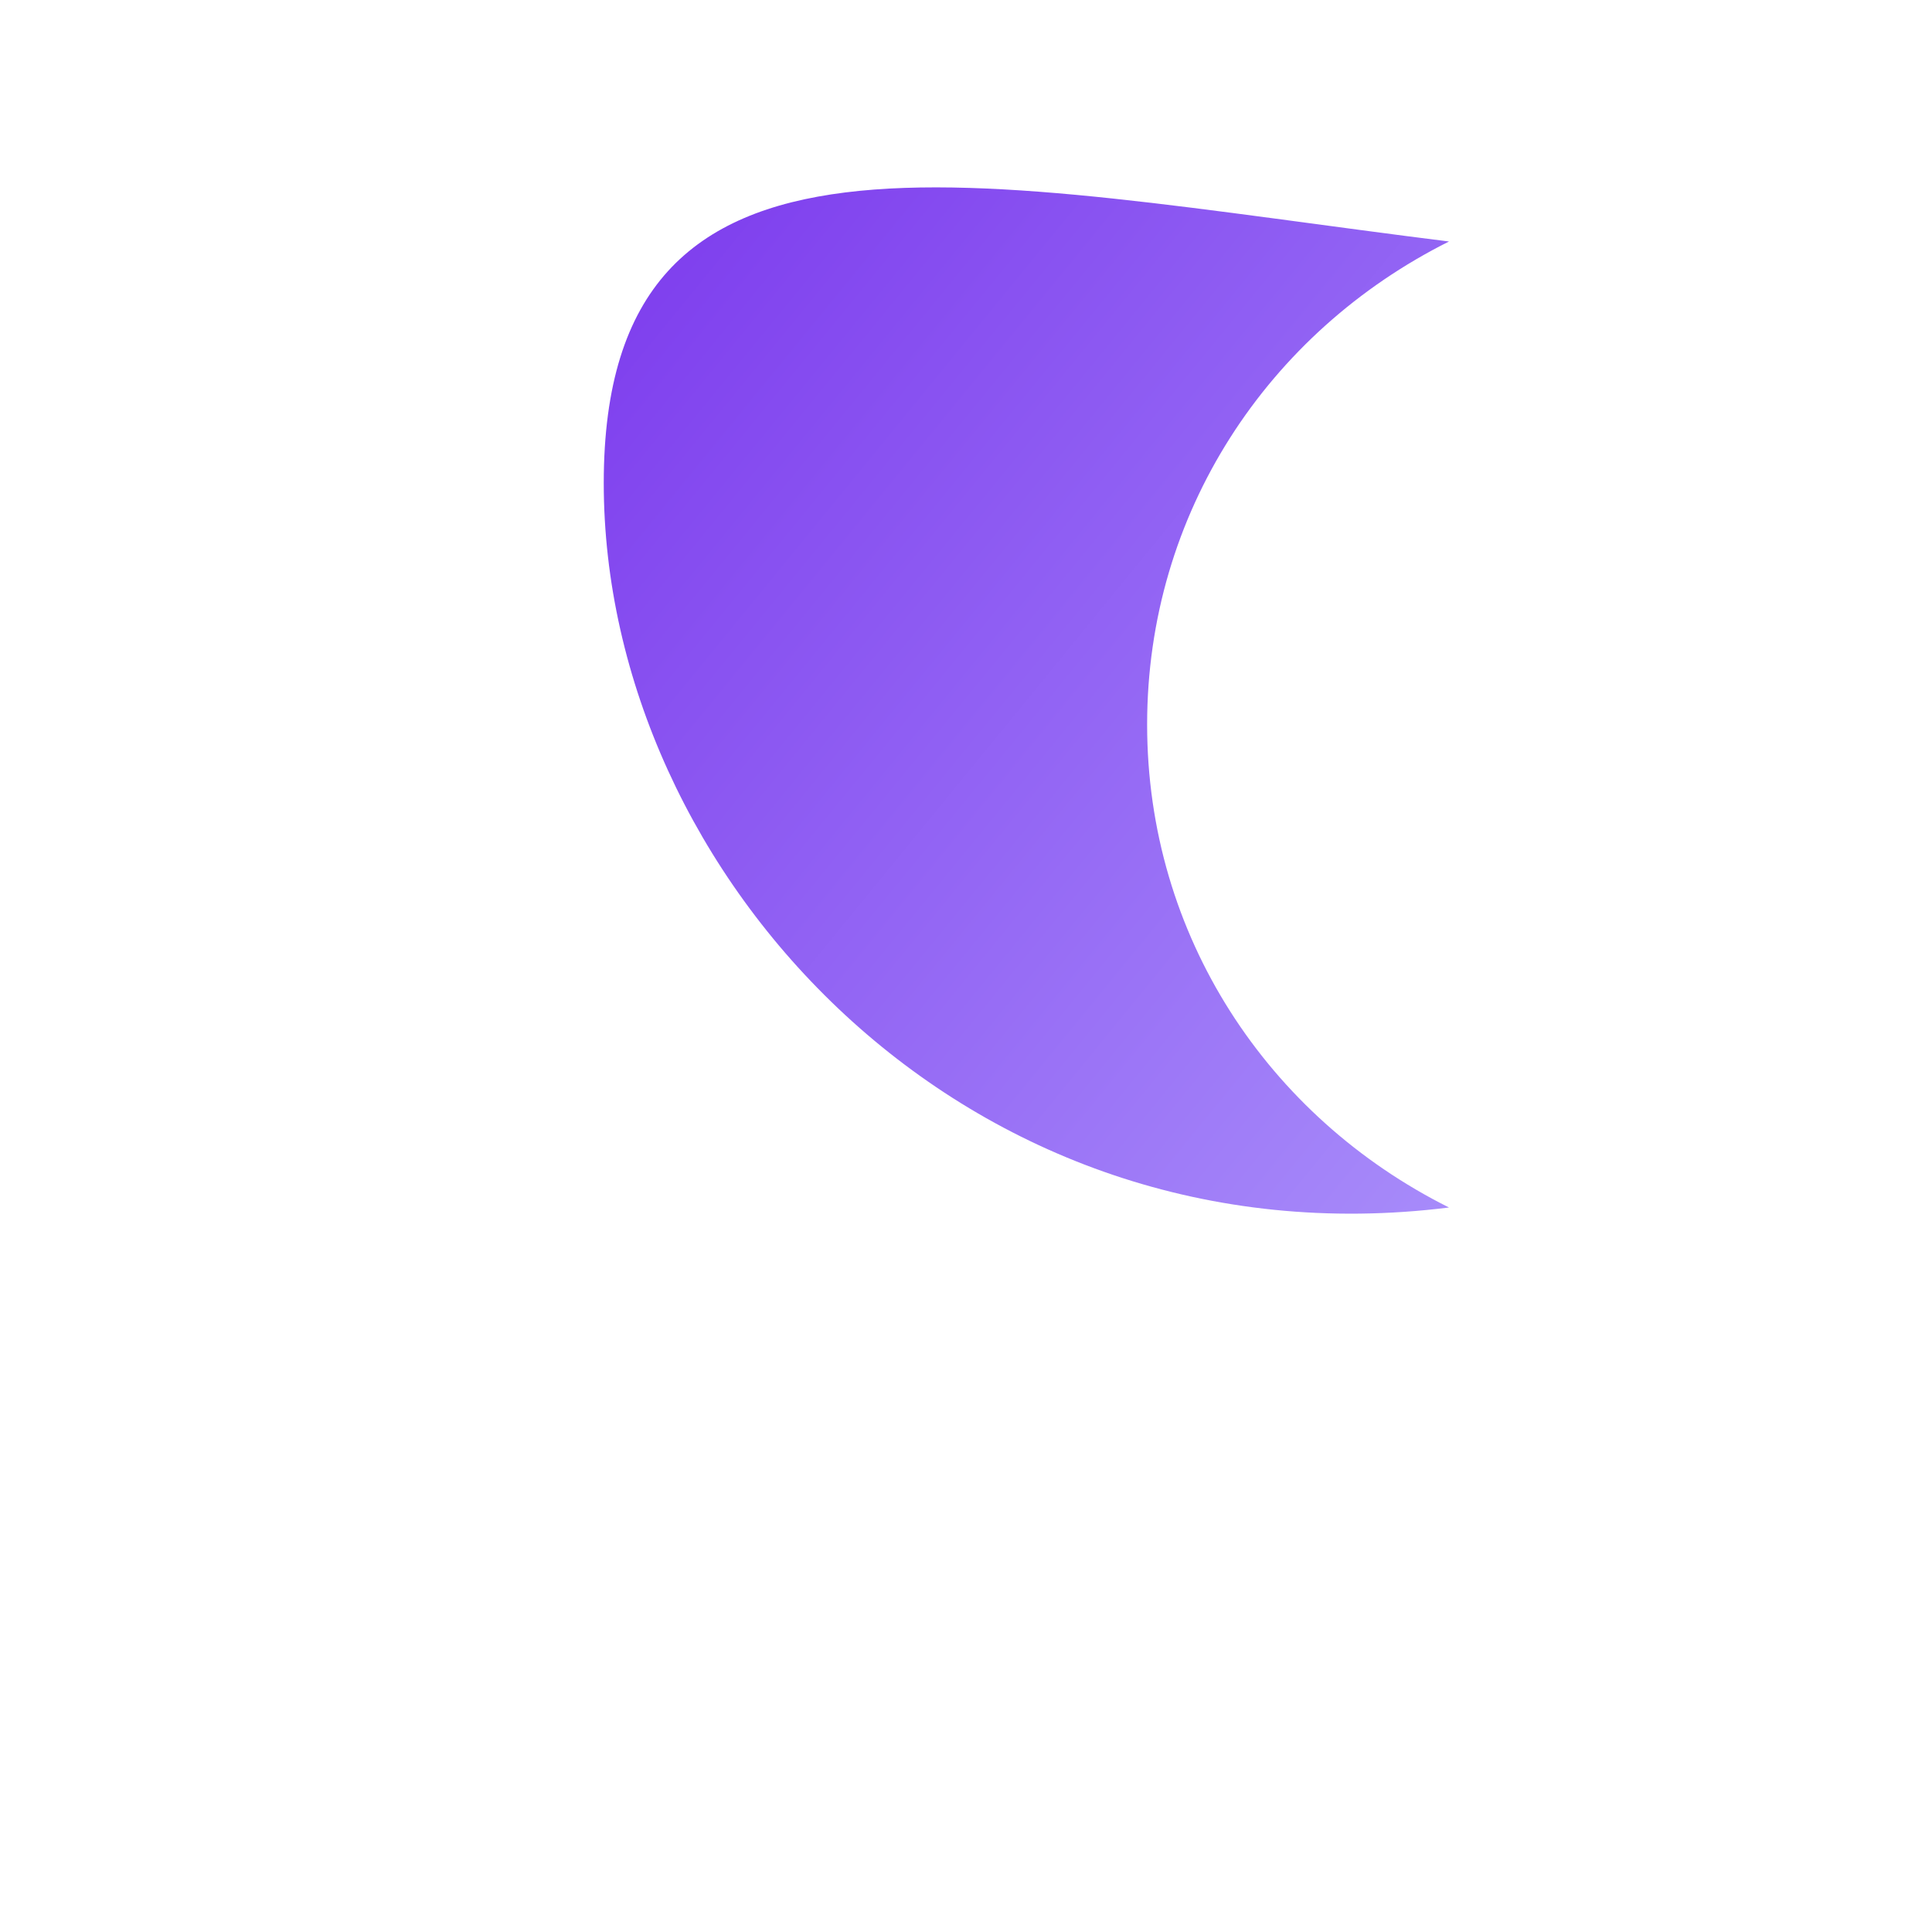
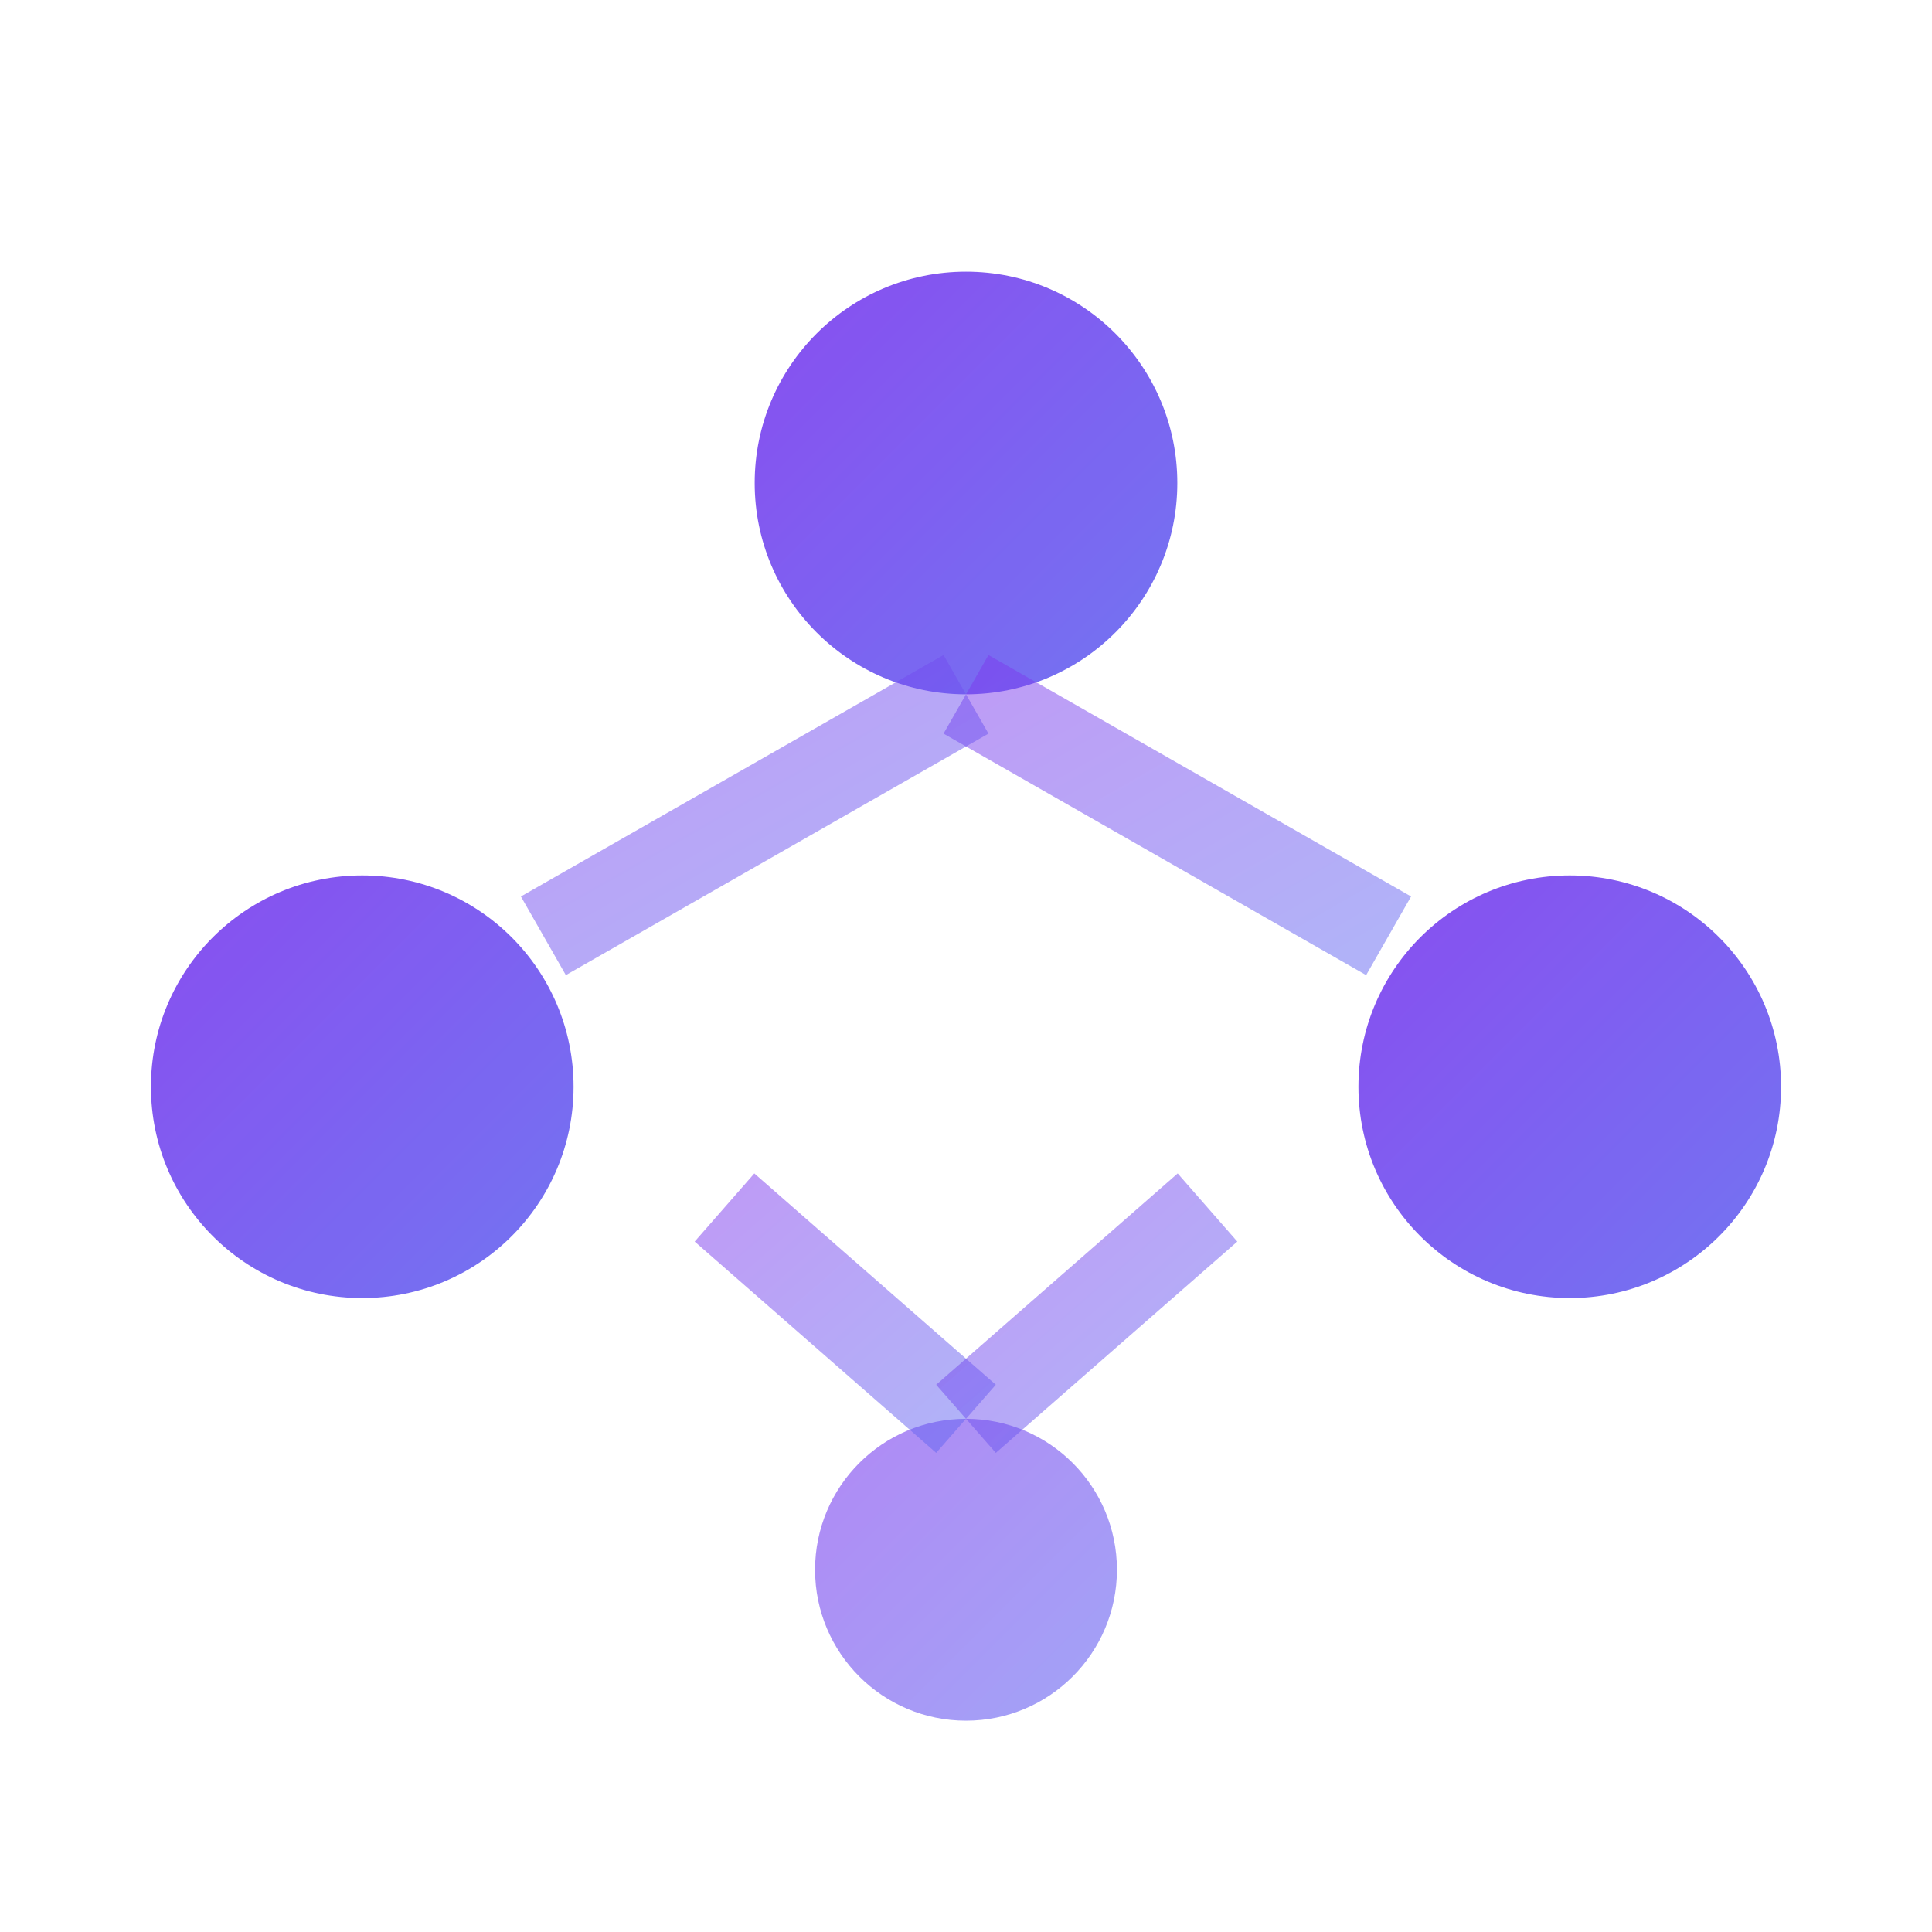
<svg xmlns="http://www.w3.org/2000/svg" viewBox="0 0 32 32">
  <defs>
    <linearGradient id="g" x1="0%" y1="0%" x2="100%" y2="100%">
-       <stop offset="0%" style="stop-color:#7c3aed" />
-       <stop offset="100%" style="stop-color:#a78bfa" />
+       <stop offset="0%" style="stop-color:#7C3AED" />
+       <stop offset="100%" style="stop-color:#6366F1" />
    </linearGradient>
  </defs>
-   <path d="M24 4c-3 1.5-5 4.5-5 8s2 6.5 5 8c-8 1-14-5.5-14-12S16 3 24 4z" fill="url(#g)" />
+   <circle cx="16" cy="8" r="3.5" fill="url(#g)" opacity="0.9" />
+   <circle cx="26" cy="18" r="3.5" fill="url(#g)" opacity="0.9" />
+   <circle cx="6" cy="18" r="3.5" fill="url(#g)" opacity="0.9" />
+   <circle cx="16" cy="26" r="2.5" fill="url(#g)" opacity="0.6" />
+   <line x1="16" y1="11.5" x2="23" y2="15.5" stroke="url(#g)" stroke-width="1.5" opacity="0.5" />
+   <line x1="9" y1="15.5" x2="16" y2="11.5" stroke="url(#g)" stroke-width="1.5" opacity="0.5" />
+   <line x1="12" y1="20" x2="16" y2="23.5" stroke="url(#g)" stroke-width="1.5" opacity="0.5" />
+   <line x1="20" y1="20" x2="16" y2="23.5" stroke="url(#g)" stroke-width="1.5" opacity="0.5" />
</svg>
